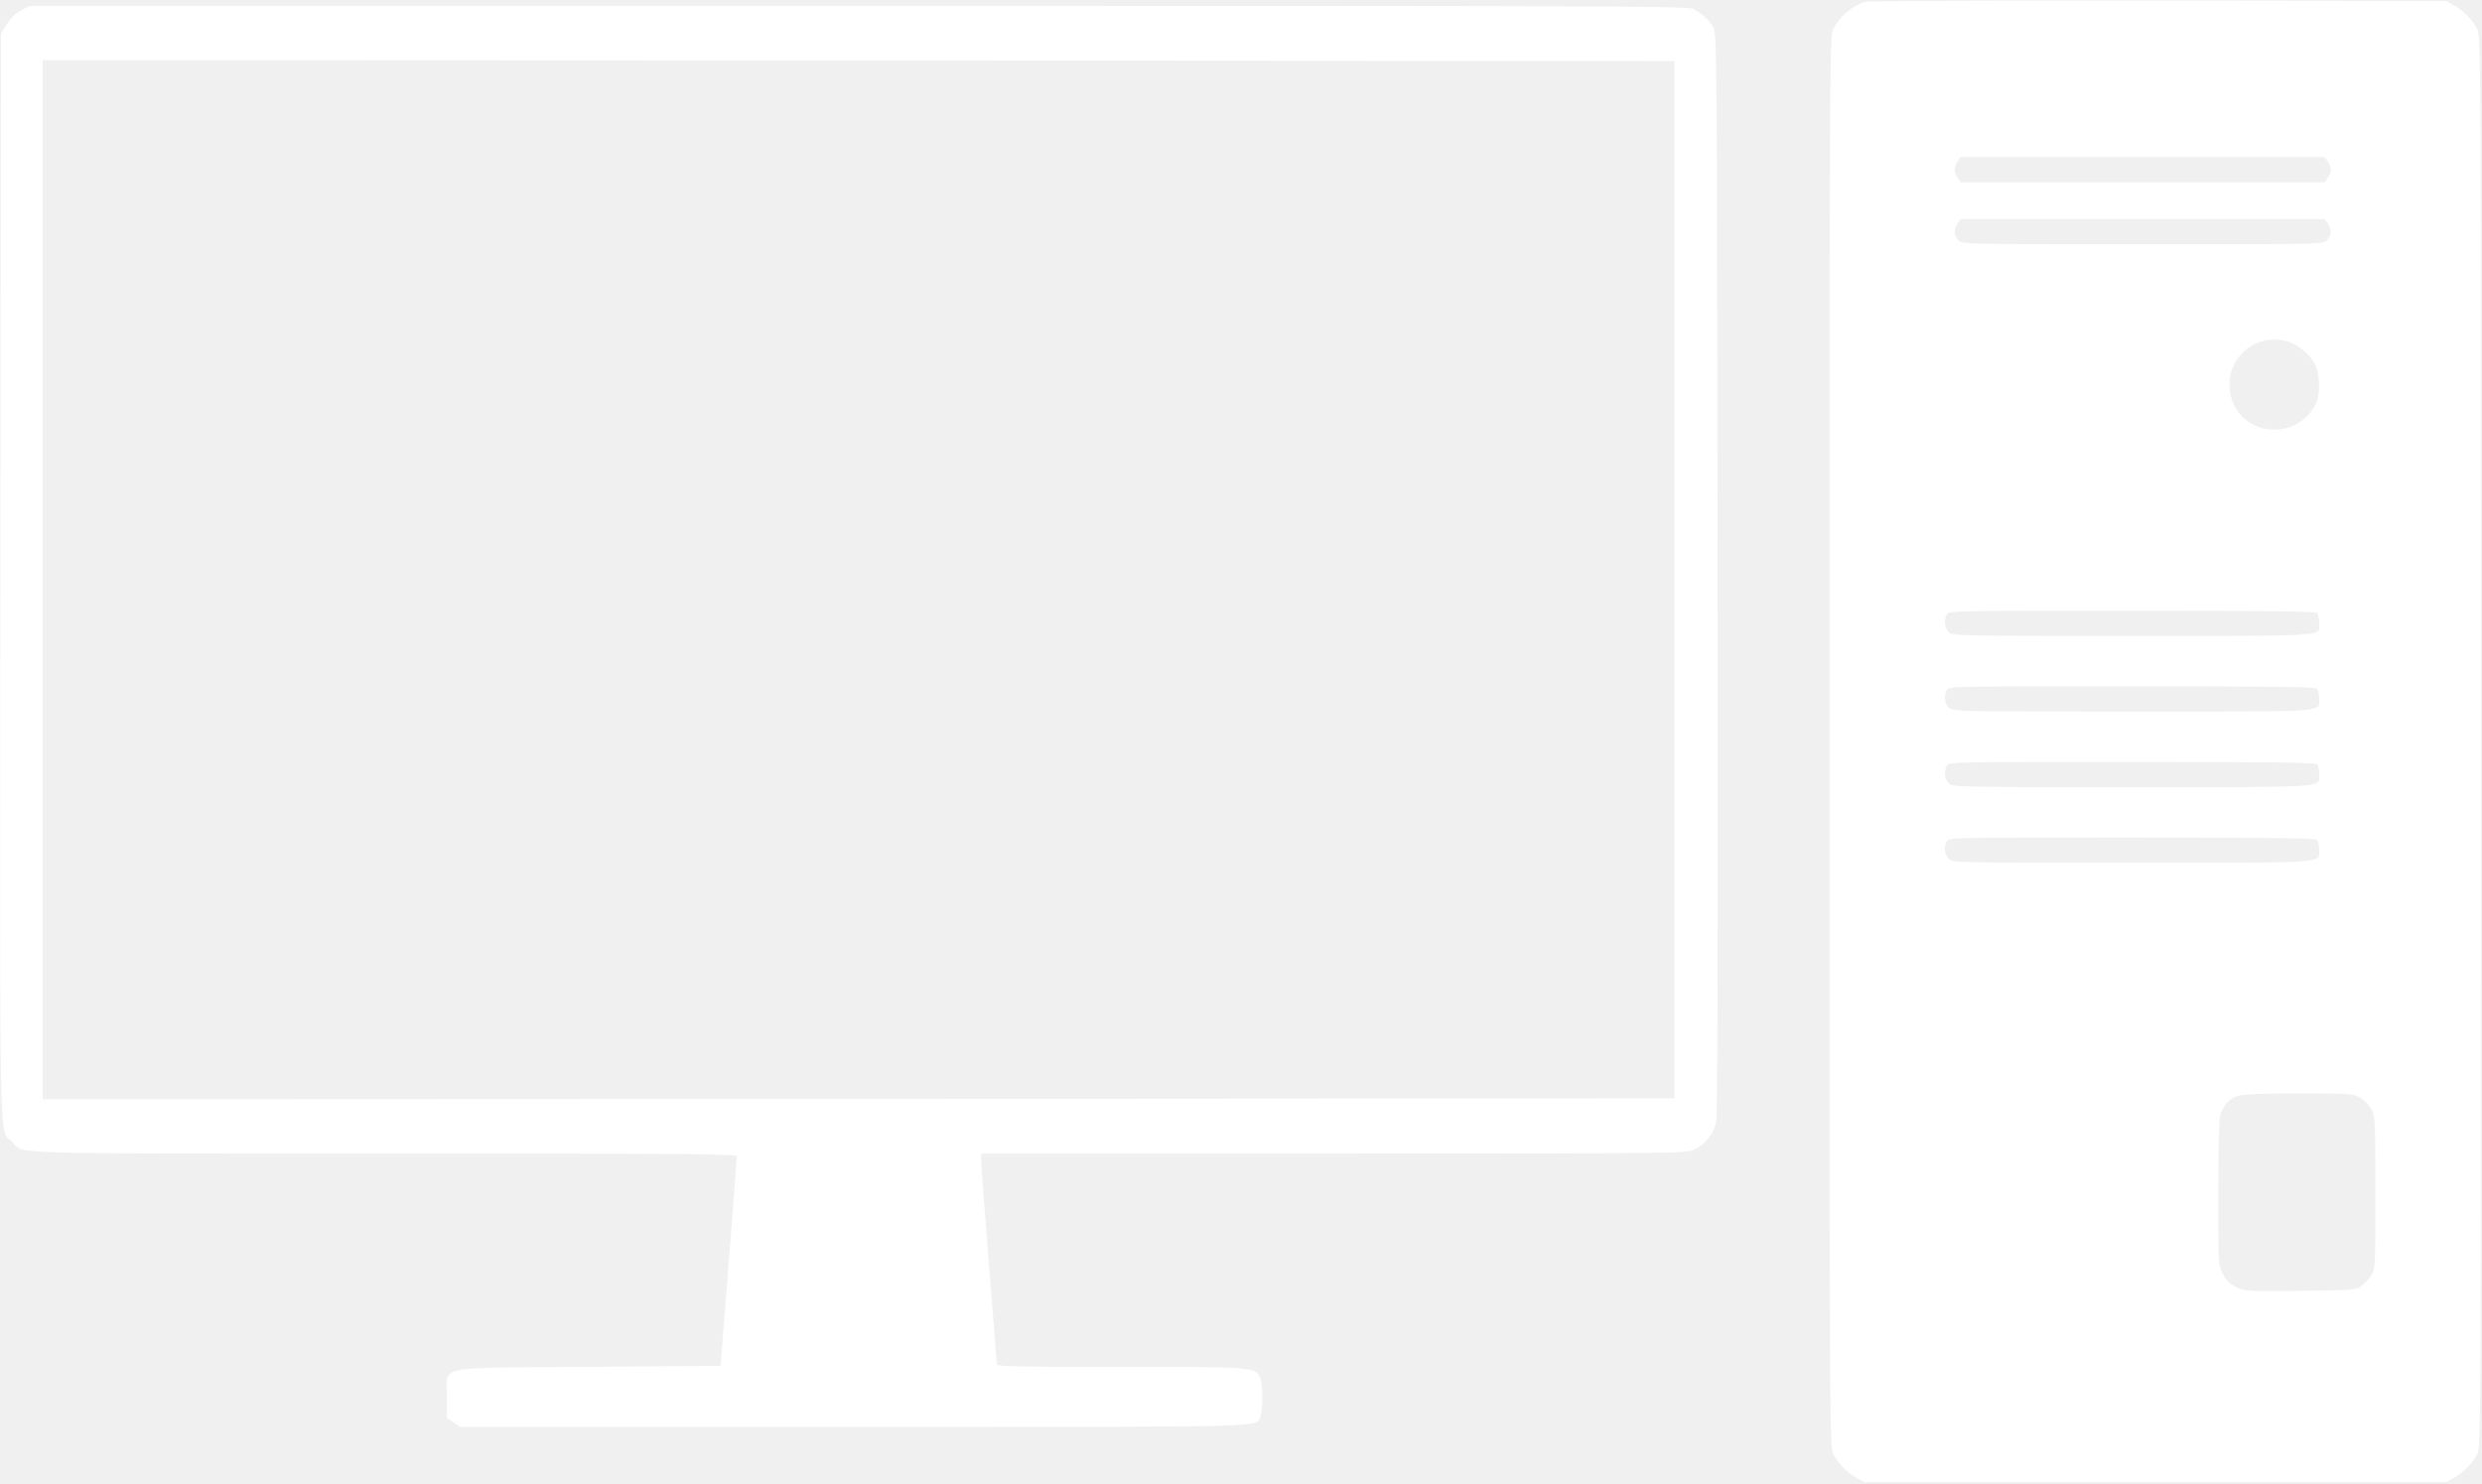
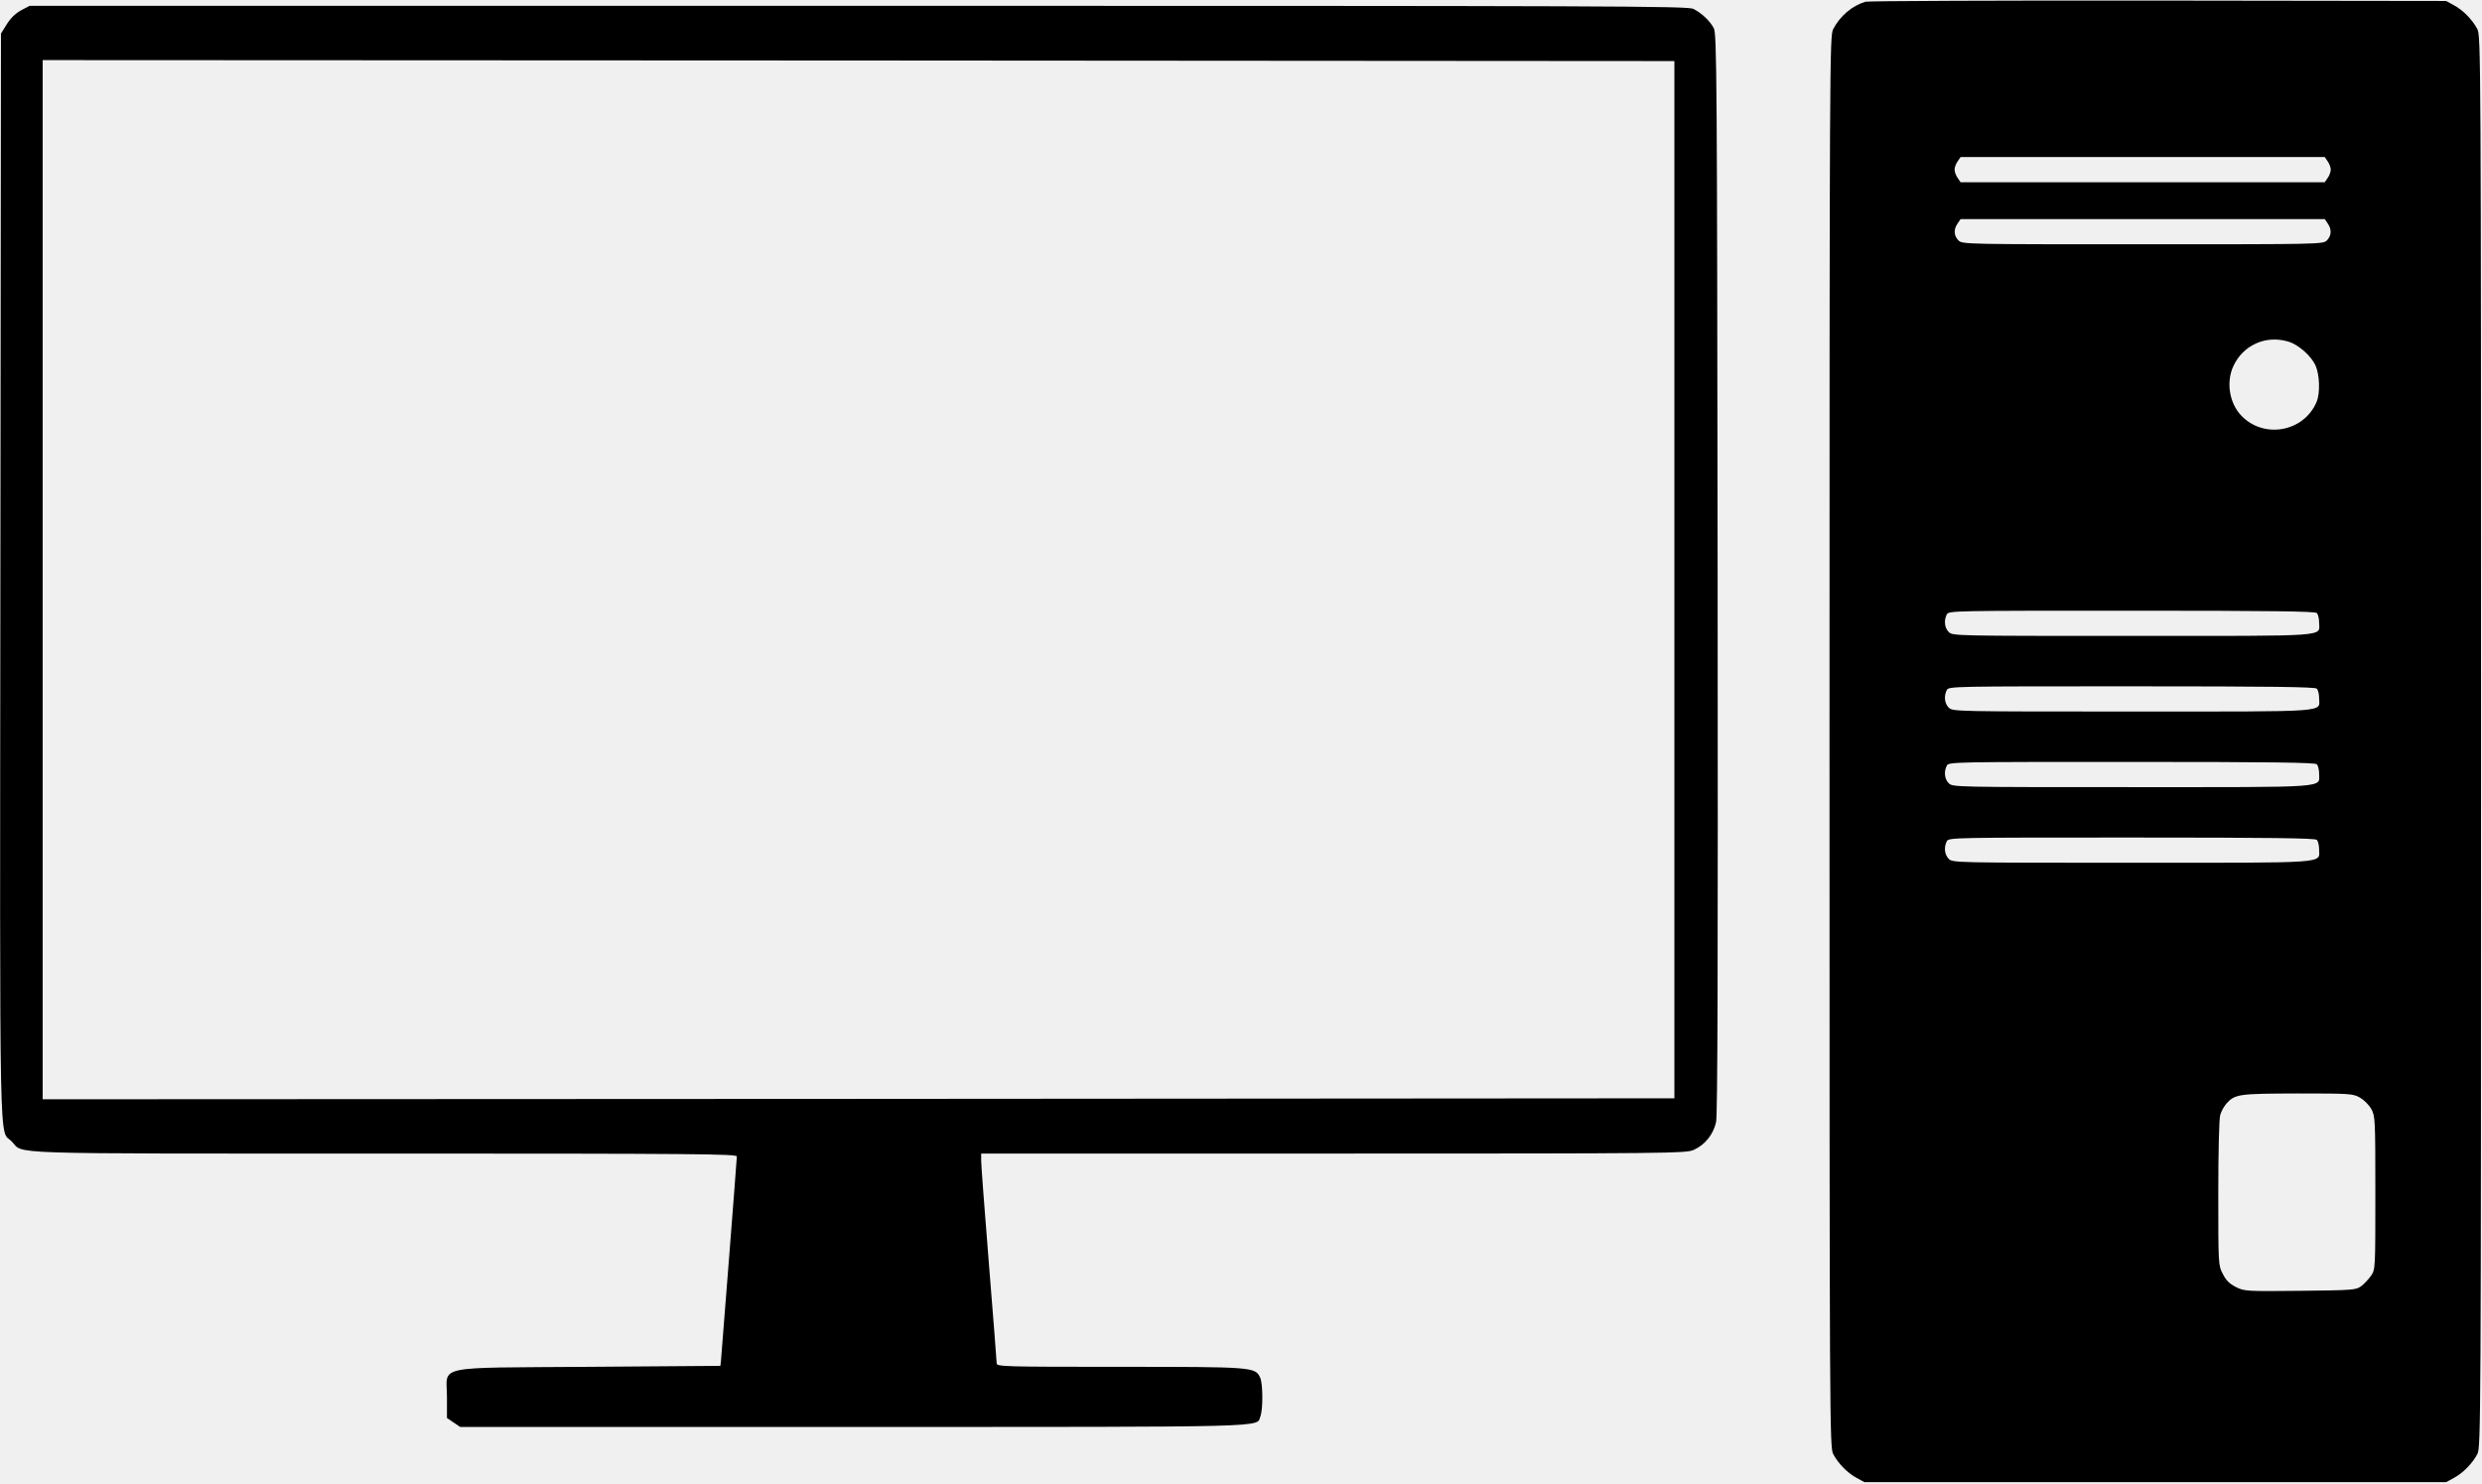
<svg xmlns="http://www.w3.org/2000/svg" version="1.0" width="1280pt" height="765pt" viewBox="0 0 1280 765" preserveAspectRatio="xMidYMid meet">
-   <g transform="translate(0,765) scale(0.1,-0.1)" fill="#FFFFFF" stroke="none">
+   <g transform="translate(0,765) scale(0.1,-0.1)" fill="#000000" stroke="none">
    <path d="M9620 7641 c-69 -21 -130 -73 -166 -141 -18 -34 -19 -144 -19 -3675 0 -3531 1 -3641 19 -3675 26 -49 74 -98 121 -123 l40 -22 1500 0 1500 0 40 22 c47 25 95 74 121 123 18 34 19 144 19 3675 0 3531 -1 3641 -19 3675 -26 49 -74 98 -121 123 l-40 22 -1485 2 c-817 1 -1496 -2 -1510 -6z m2384 -823 c9 -12 16 -32 16 -43 0 -11 -7 -31 -16 -43 l-15 -22 -939 0 -939 0 -15 22 c-9 12 -16 32 -16 43 0 11 7 31 16 43 l15 22 939 0 939 0 15 -22z m0 -320 c22 -31 20 -64 -4 -88 -20 -20 -33 -20 -950 -20 -917 0 -930 0 -950 20 -24 24 -26 57 -4 88 l15 22 939 0 939 0 15 -22z m-203 -610 c52 -15 117 -73 140 -122 22 -49 25 -143 6 -189 -65 -155 -273 -193 -389 -70 -61 64 -78 171 -41 253 50 110 168 163 284 128z m147 -1400 c7 -7 12 -29 12 -49 0 -74 74 -69 -961 -69 -916 0 -929 0 -949 20 -22 22 -26 60 -10 91 10 19 32 19 953 19 720 0 946 -3 955 -12z m0 -390 c7 -7 12 -29 12 -49 0 -74 74 -69 -961 -69 -916 0 -929 0 -949 20 -22 22 -26 60 -10 91 10 19 32 19 953 19 720 0 946 -3 955 -12z m0 -390 c7 -7 12 -29 12 -49 0 -74 64 -69 -967 -69 -910 0 -923 0 -943 20 -22 22 -26 60 -10 91 10 19 32 19 953 19 720 0 946 -3 955 -12z m0 -390 c7 -7 12 -29 12 -49 0 -74 64 -69 -967 -69 -910 0 -923 0 -943 20 -22 22 -26 60 -10 91 10 19 32 19 953 19 720 0 946 -3 955 -12z m222 -1329 c21 -12 47 -38 59 -59 20 -37 21 -49 21 -432 0 -393 0 -395 -22 -428 -13 -18 -36 -43 -51 -54 -27 -20 -42 -21 -315 -24 -282 -3 -288 -2 -332 20 -33 17 -51 35 -67 68 -23 43 -23 50 -23 415 0 211 4 385 10 404 5 19 20 45 32 59 45 49 63 51 367 52 270 0 285 -1 321 -21z" />
    <path d="M109 7597 c-29 -16 -54 -40 -74 -72 l-30 -48 -3 -2801 c-3 -3086 -7 -2846 58 -2913 67 -68 -94 -63 1919 -63 1617 0 1821 -2 1821 -15 0 -15 -78 -1007 -82 -1055 l-3 -25 -677 -5 c-813 -6 -733 11 -733 -156 l0 -108 34 -23 34 -23 2024 0 c2206 0 2081 -3 2103 55 14 36 13 168 -1 199 -26 55 -32 56 -724 56 -598 0 -635 1 -635 18 0 9 -18 240 -40 512 -22 272 -40 512 -40 533 l0 37 1818 0 c1736 0 1819 1 1857 19 58 26 101 80 115 143 8 39 10 779 8 2833 -3 2568 -4 2782 -20 2810 -20 38 -63 78 -105 99 -29 15 -392 16 -4306 16 l-4274 0 -44 -23z m8526 -2937 l0 -2675 -4207 -3 -4208 -2 0 2680 0 2680 4208 -2 4207 -3 0 -2675z" />
  </g>
</svg>
